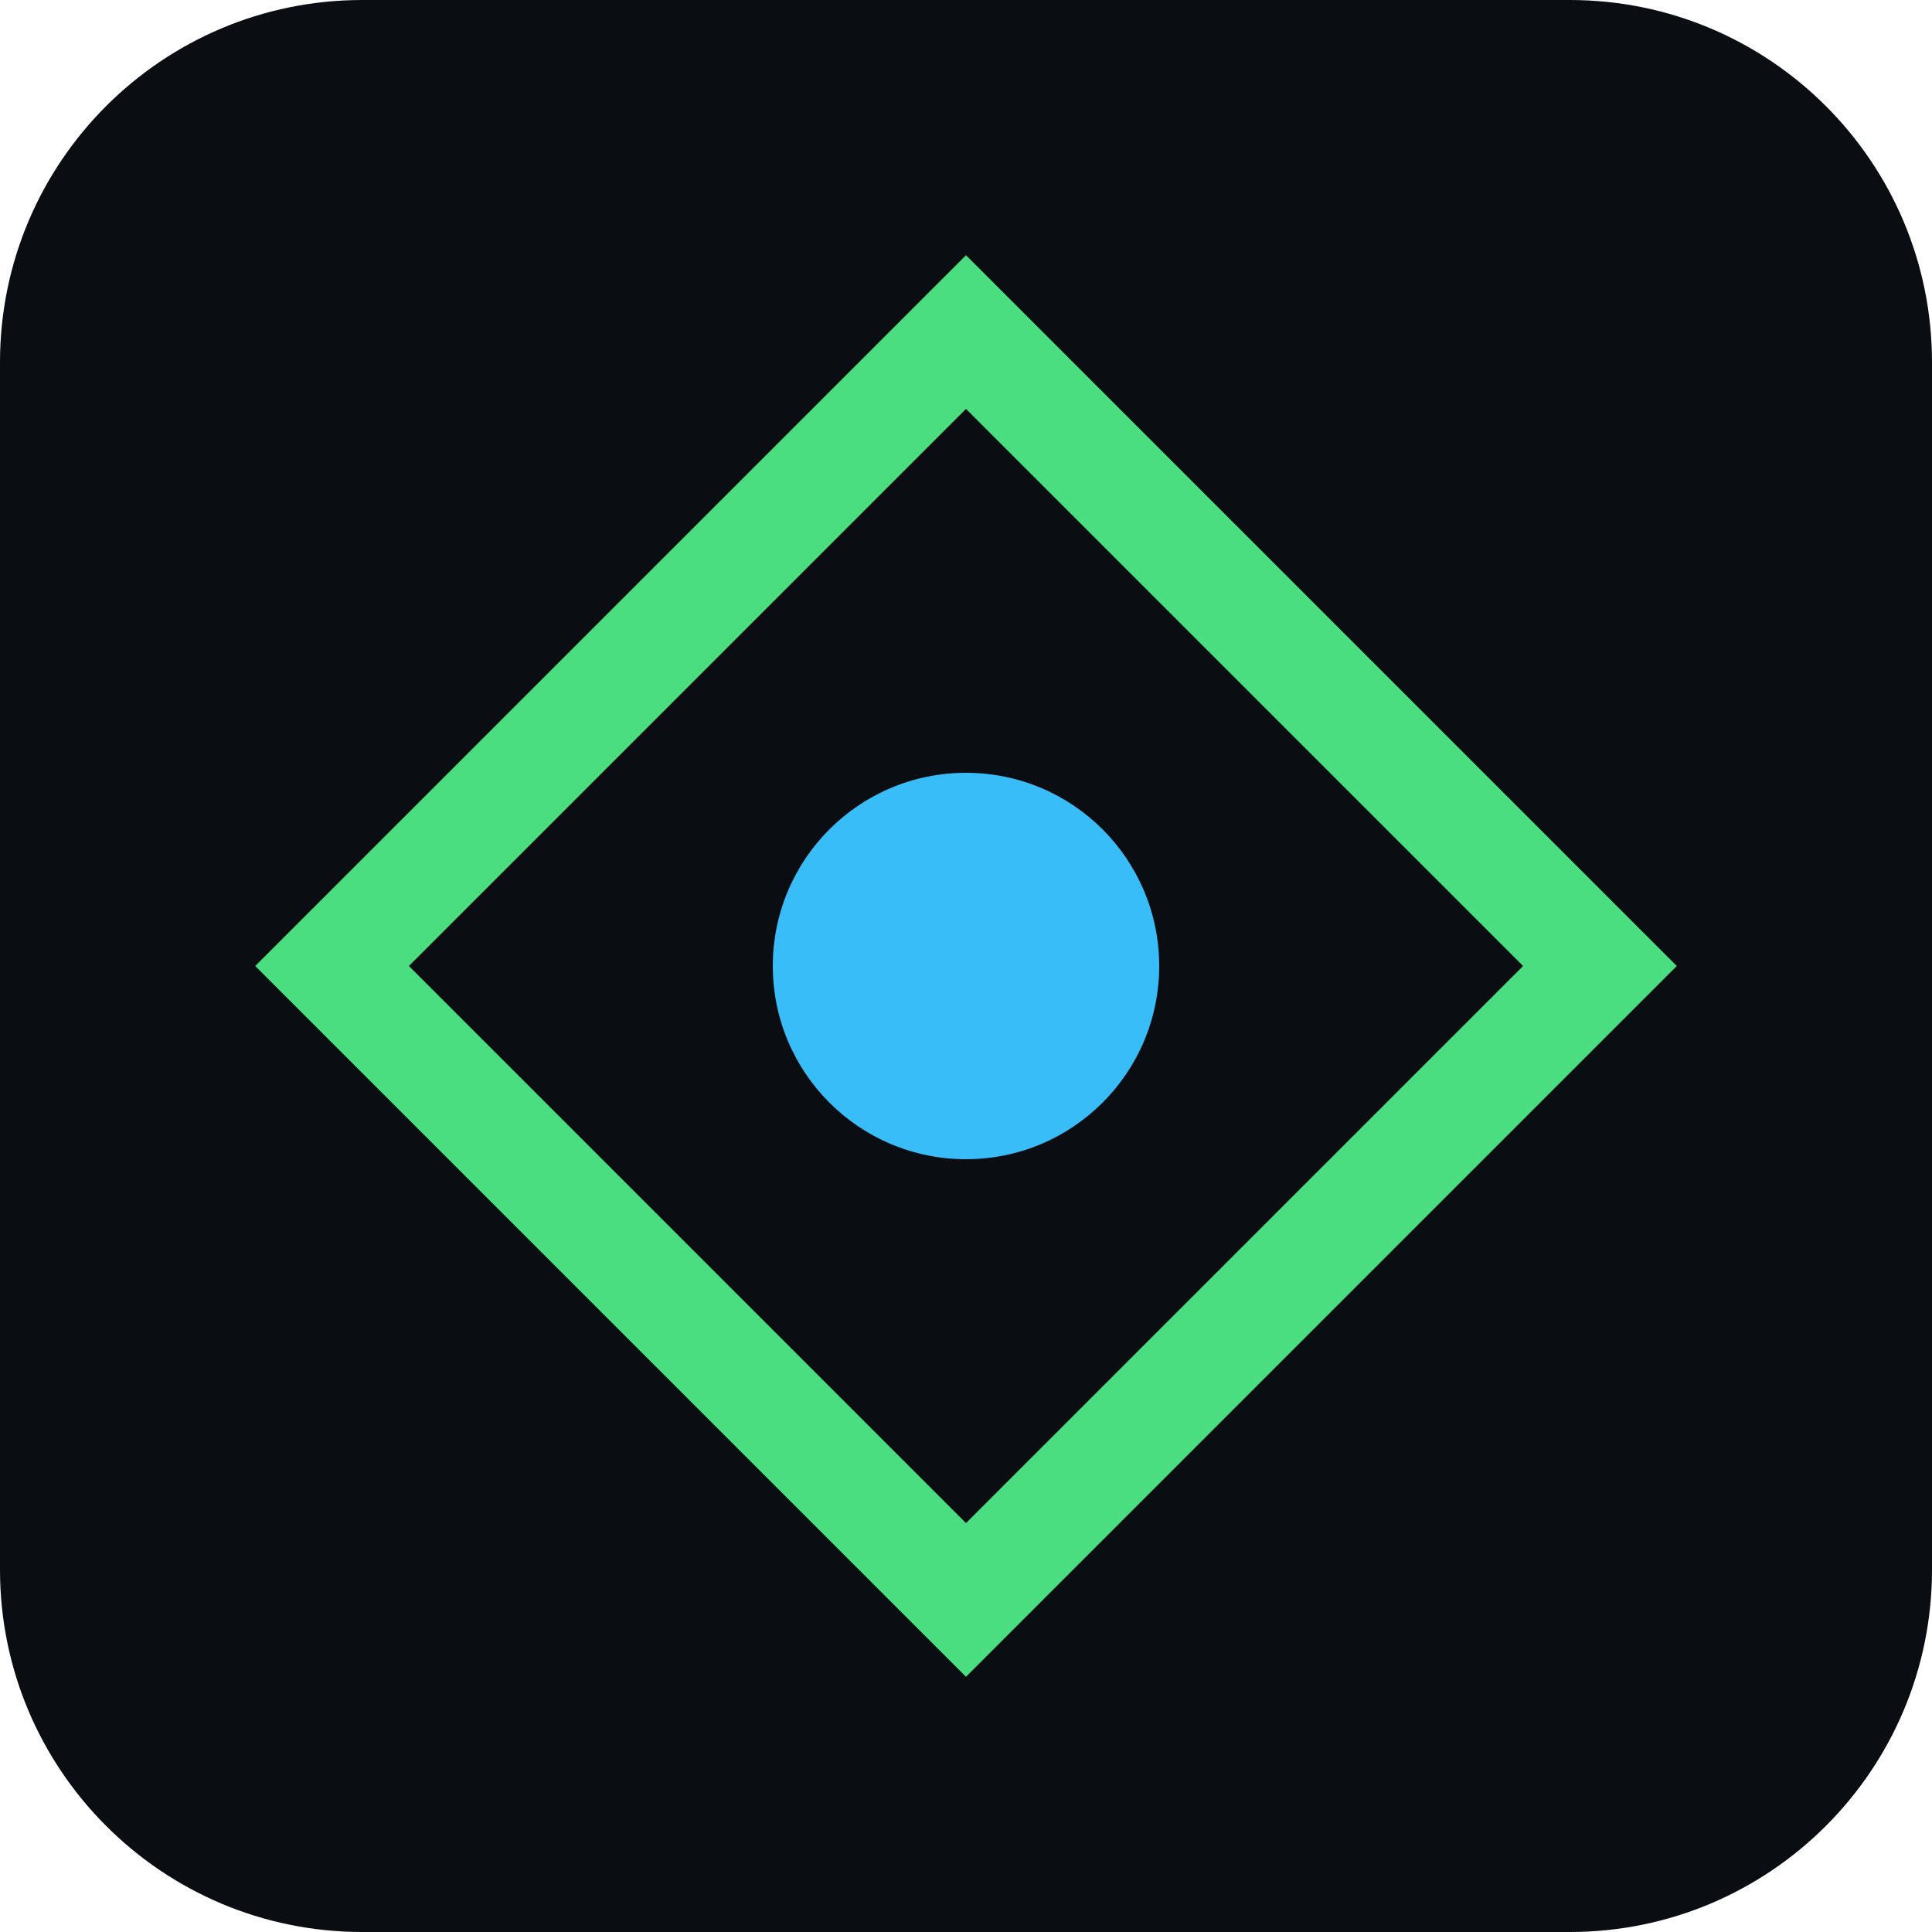
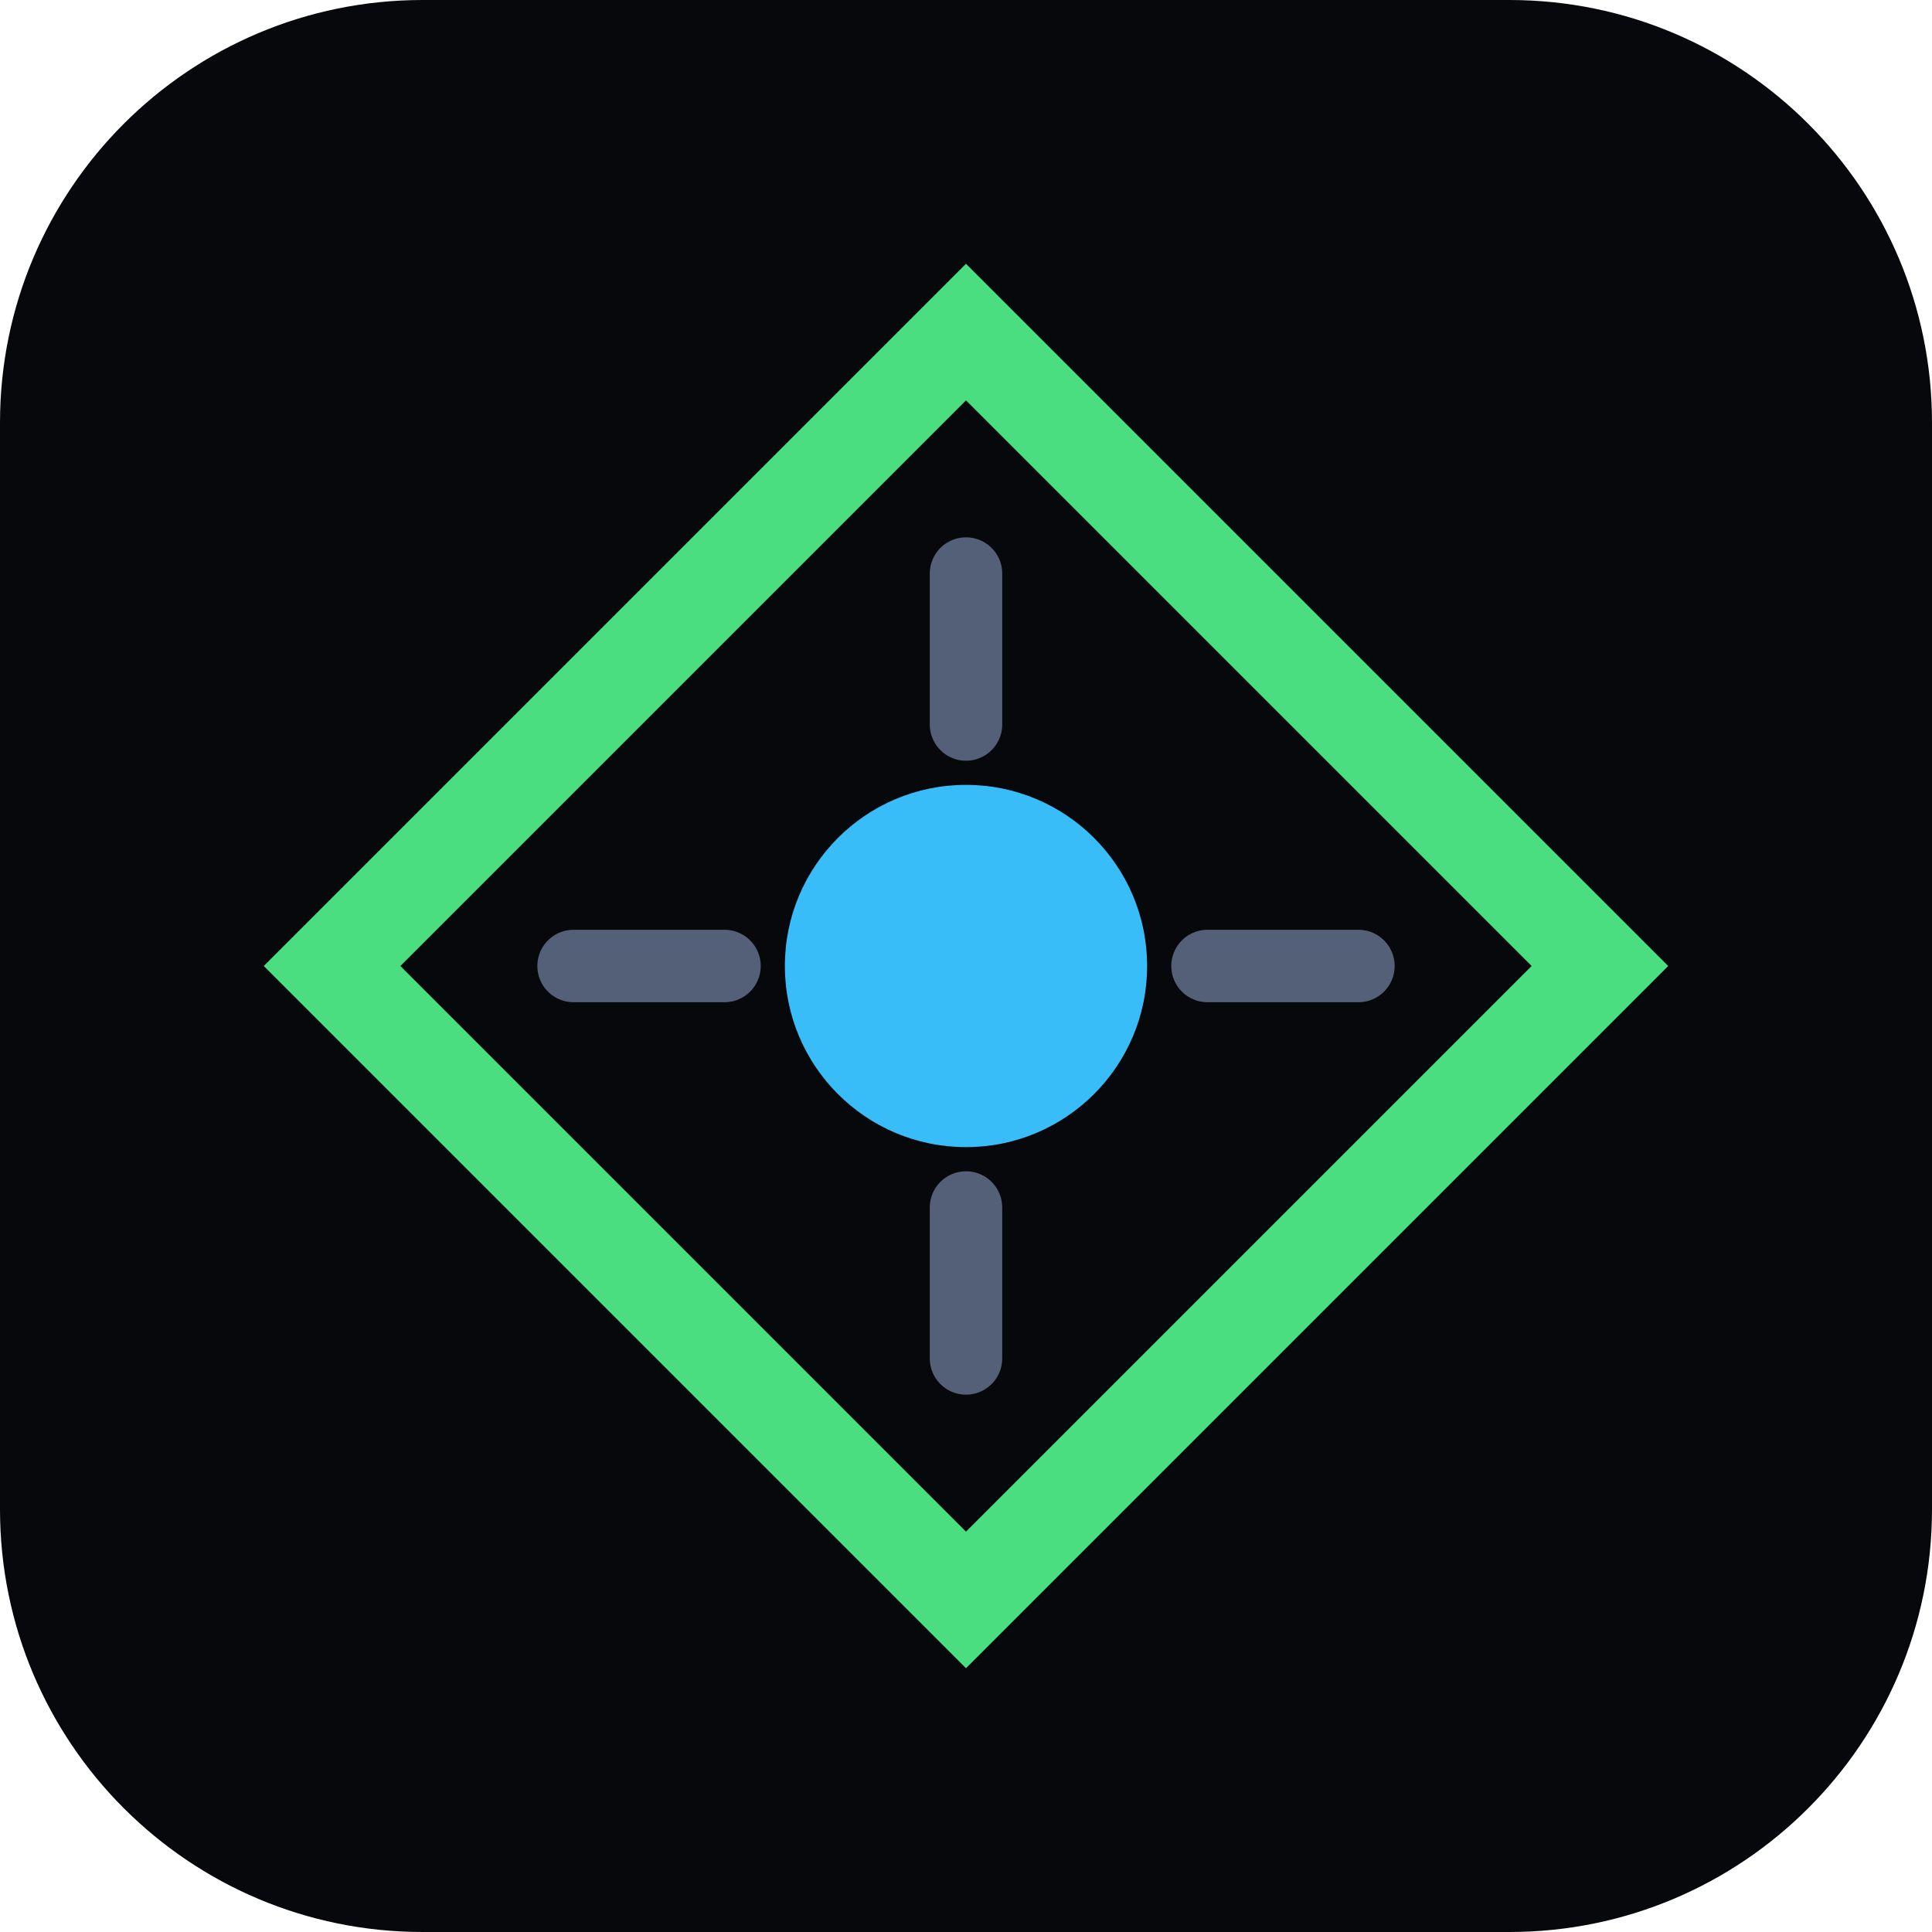
<svg xmlns="http://www.w3.org/2000/svg" viewBox="0 0 32 32">
-   <rect width="32" height="32" rx="6" fill="#0a0d12" />
-   <path d="M16 5.5 26.5 16 16 26.5 5.5 16Z" fill="none" stroke="#4ade80" stroke-width="1.8" />
-   <circle cx="16" cy="16" r="3.2" fill="#38bdf8" />
+   <rect width="32" height="32" rx="7" fill="#06080c" />
+   <path d="M16 5.5 26.5 16 16 26.5 5.5 16Z" fill="none" stroke="#4ade80" stroke-width="1.6" />
+   <circle cx="16" cy="16" r="3" fill="#38bdf8" />
+   <path d="M16 9.5V12M16 20v2.5M9.5 16H12M20 16h2.5" stroke="#546077" stroke-width="1.2" stroke-linecap="round" />
</svg>
